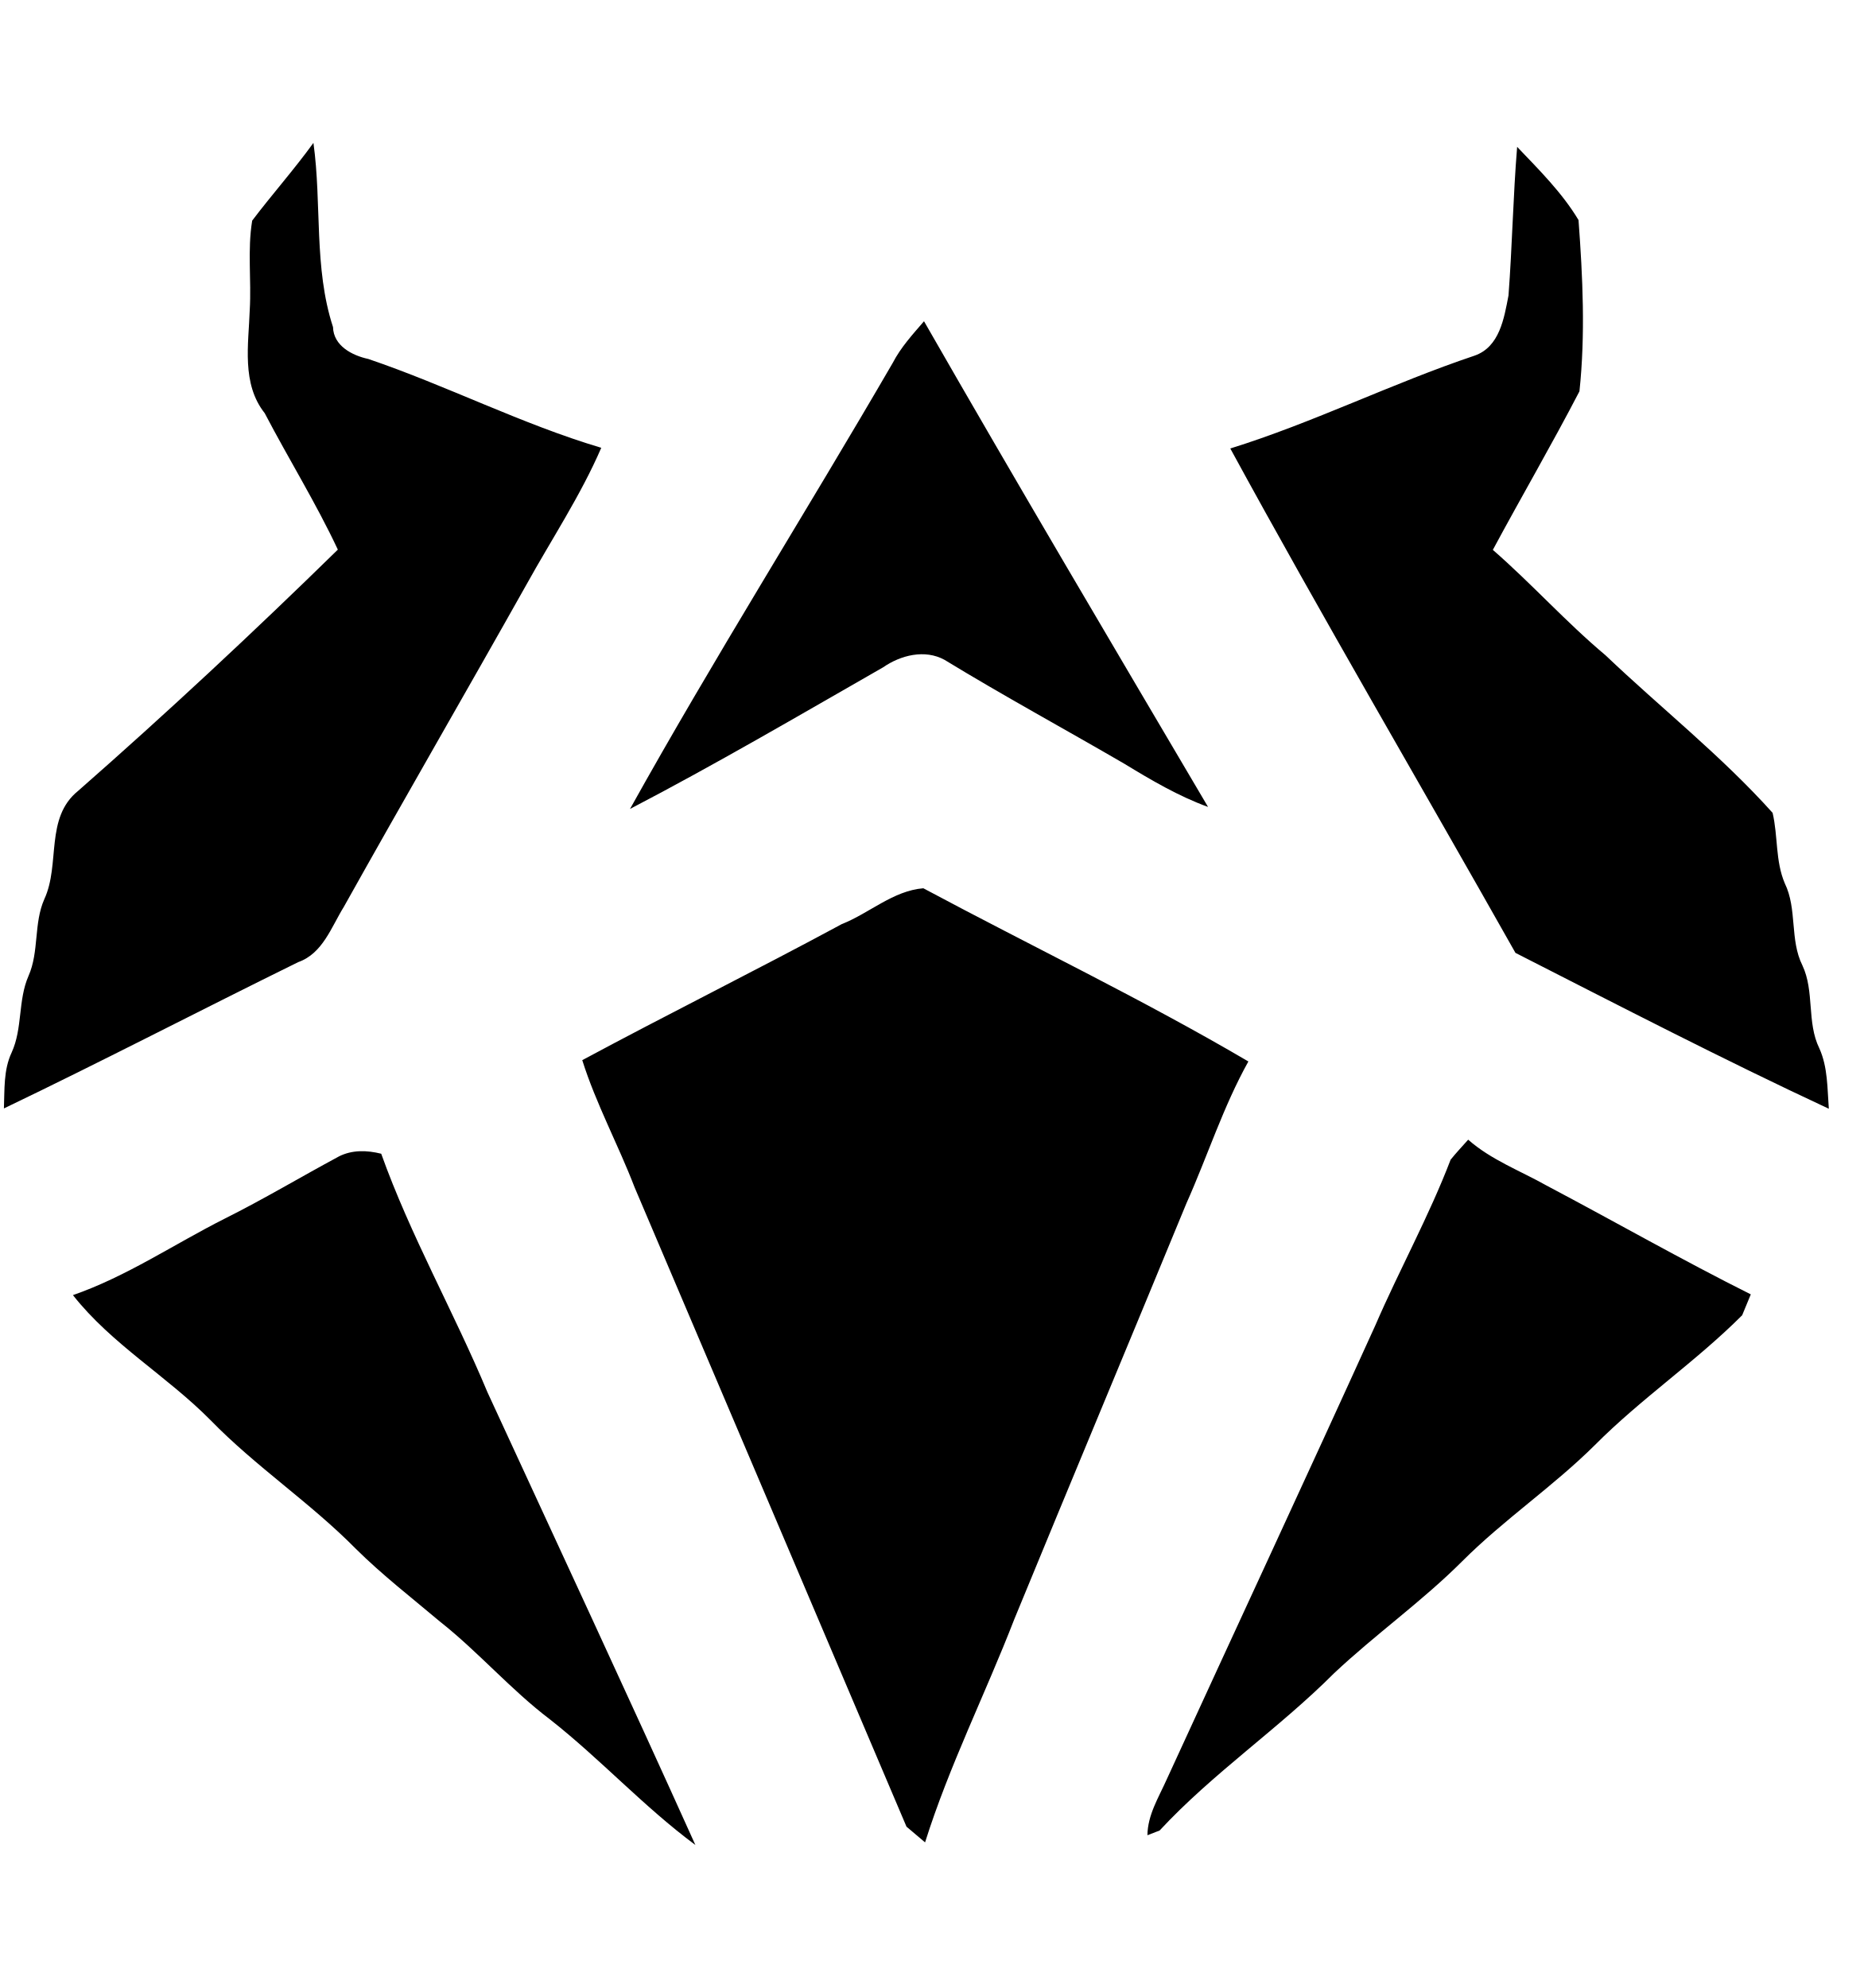
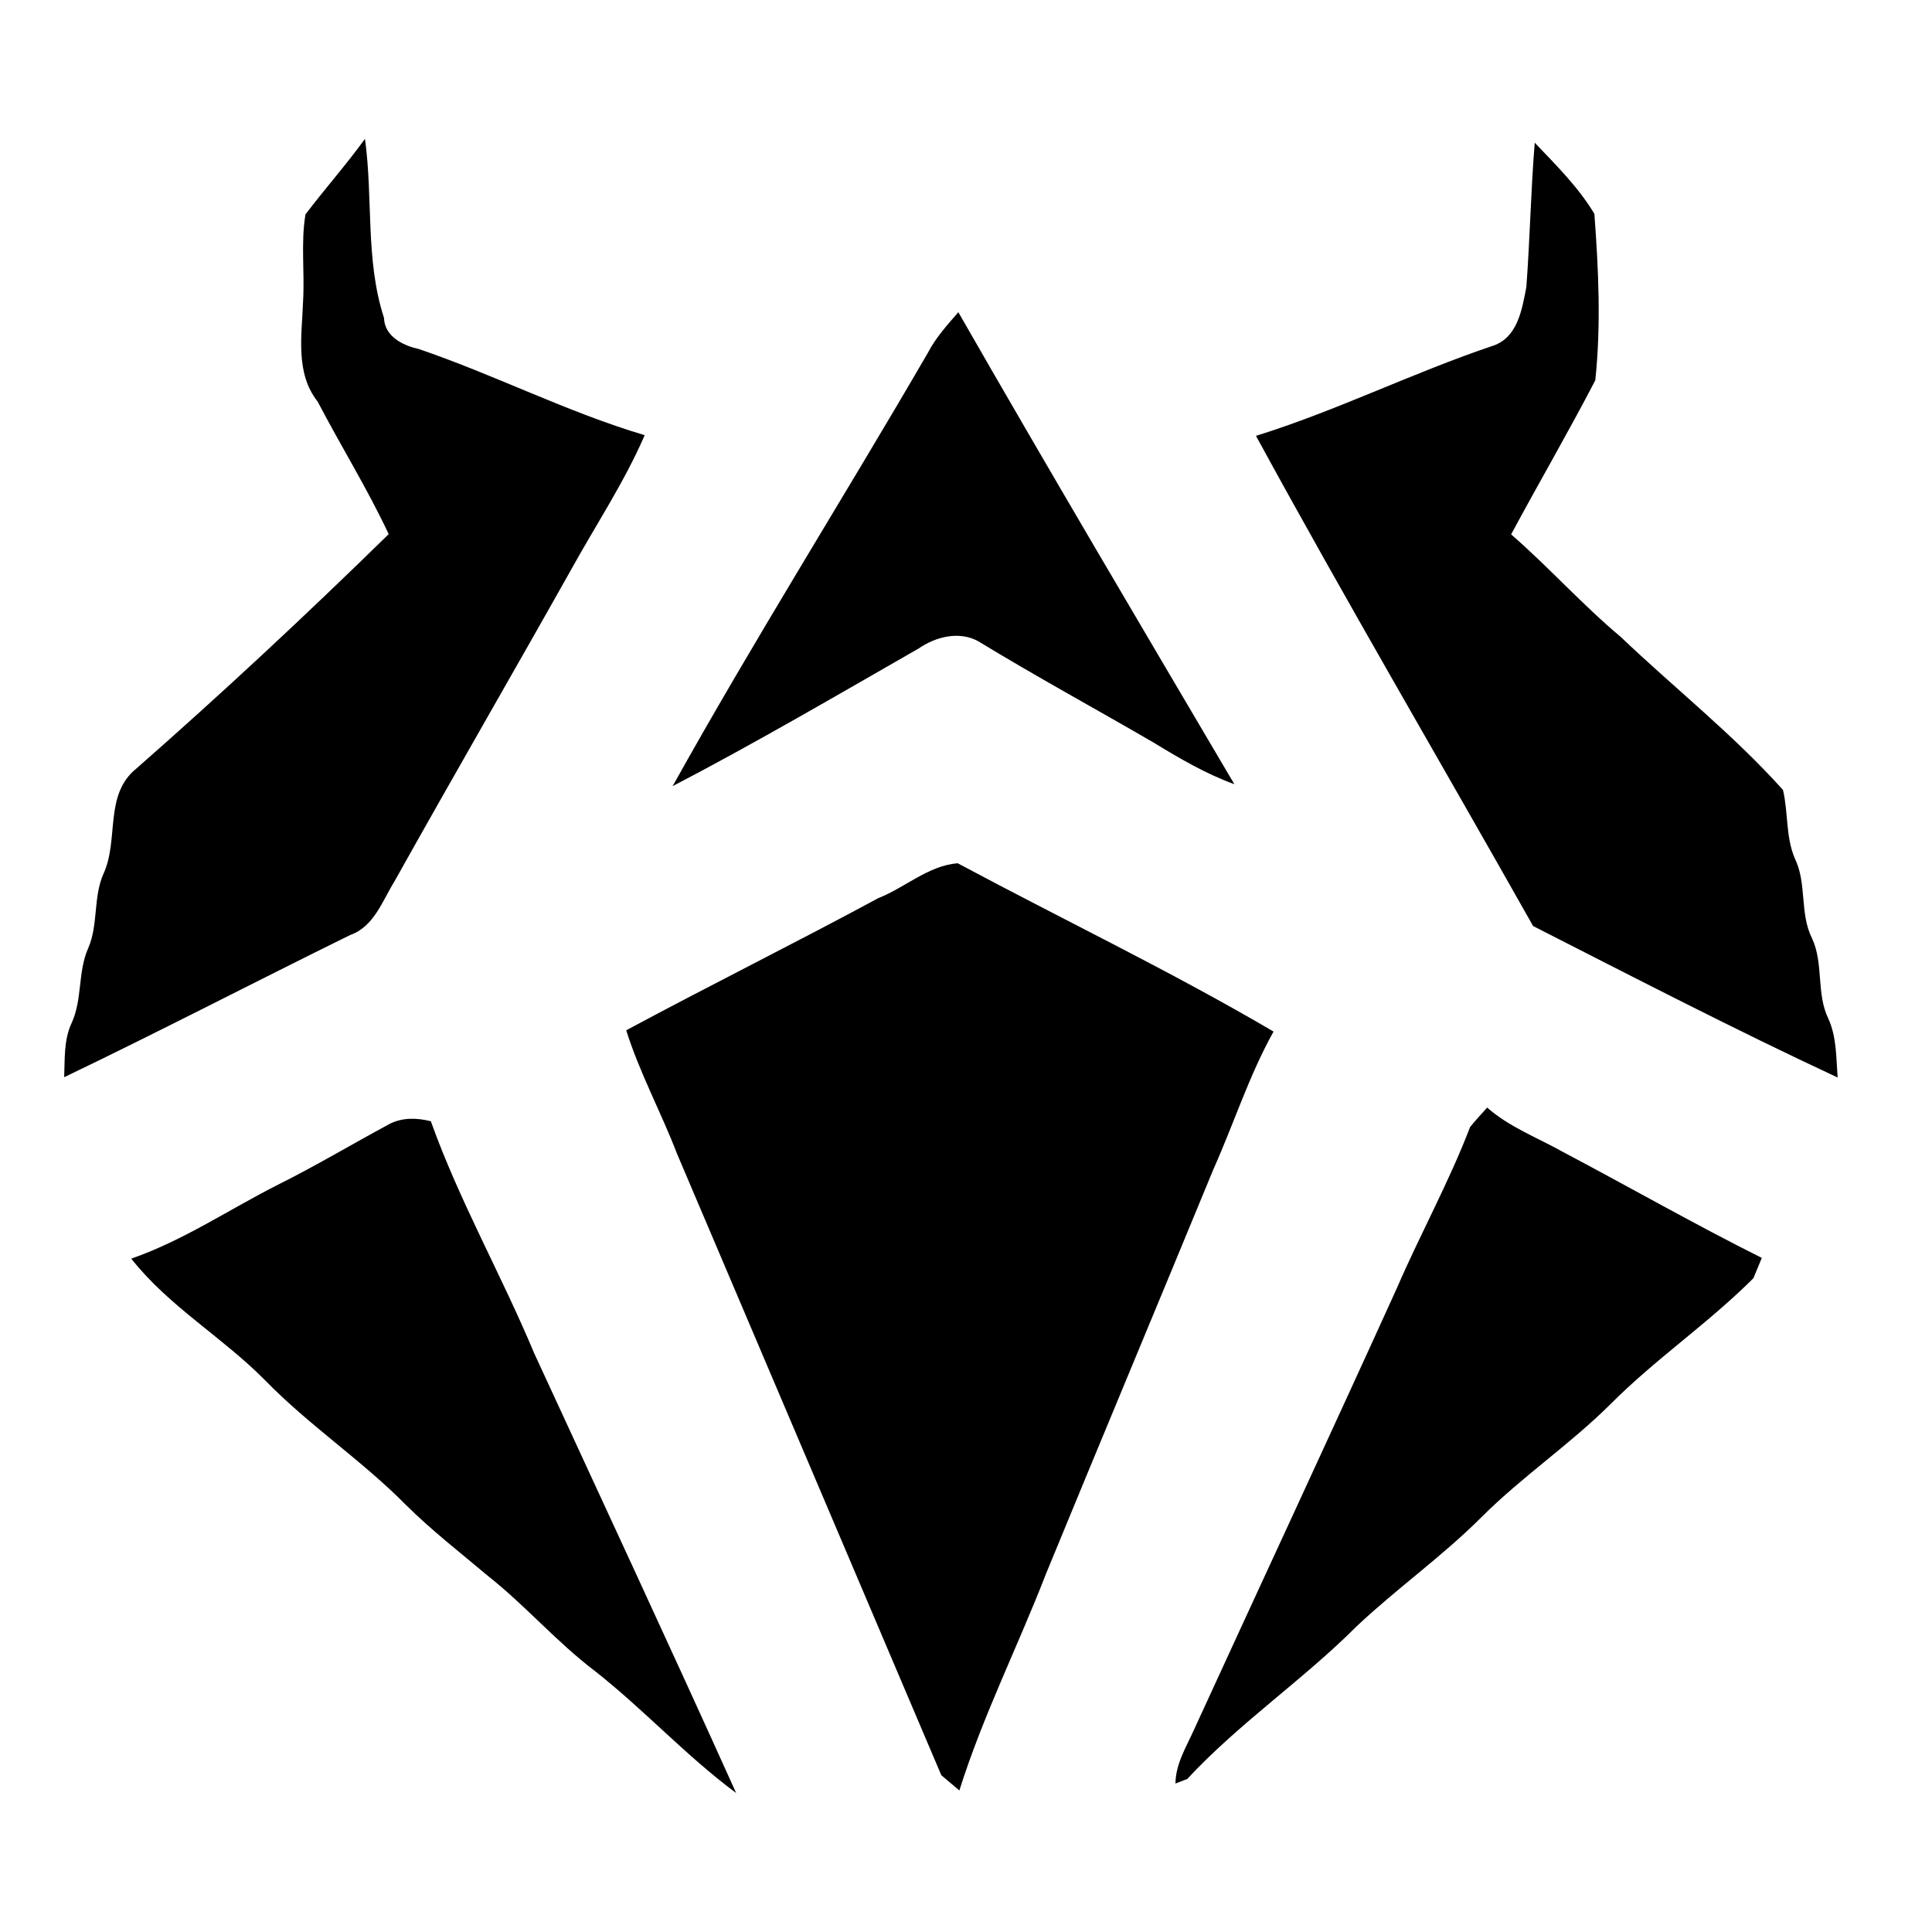
- <svg xmlns="http://www.w3.org/2000/svg" version="1.1" width="30" height="32" viewBox="0 0 30 32">
+ <svg xmlns="http://www.w3.org/2000/svg" version="1.1" width="32" height="32" viewBox="0 0 30 32">
  <path d="M4.058 3.553c0.32-0.423 0.675-0.822 0.987-1.253 0.137 0.986 0.003 2.008 0.315 2.964 0.008 0.303 0.308 0.458 0.568 0.514 1.266 0.43 2.468 1.049 3.75 1.43-0.332 0.768-0.798 1.469-1.203 2.2-0.974 1.733-1.97 3.453-2.94 5.188-0.203 0.327-0.34 0.752-0.735 0.891-1.582 0.778-3.148 1.593-4.737 2.355 0.012-0.303-0.008-0.619 0.124-0.899 0.179-0.391 0.1-0.842 0.272-1.234 0.173-0.392 0.081-0.846 0.255-1.237 0.26-0.563 0.005-1.307 0.544-1.742 1.43-1.255 2.82-2.552 4.18-3.883-0.352-0.751-0.792-1.459-1.177-2.196-0.376-0.475-0.26-1.105-0.241-1.664 0.028-0.478-0.039-0.96 0.039-1.434zM24.42 2.365c-0.065 0.795-0.079 1.594-0.139 2.391-0.071 0.368-0.143 0.829-0.547 0.969-1.33 0.446-2.593 1.078-3.931 1.494 1.487 2.729 3.063 5.411 4.59 8.119 1.672 0.852 3.345 1.717 5.044 2.509-0.025-0.327-0.015-0.668-0.153-0.973-0.205-0.418-0.075-0.915-0.272-1.334-0.207-0.414-0.081-0.907-0.284-1.322-0.153-0.359-0.108-0.76-0.196-1.134-0.824-0.919-1.797-1.686-2.689-2.536-0.635-0.532-1.189-1.153-1.814-1.697 0.459-0.854 0.948-1.693 1.394-2.552 0.097-0.912 0.053-1.844-0.015-2.757-0.263-0.439-0.634-0.807-0.987-1.177zM14.37 5.841c-1.394 2.401-2.879 4.755-4.229 7.18 1.378-0.718 2.723-1.506 4.073-2.279 0.283-0.196 0.671-0.295 0.989-0.121 0.951 0.58 1.932 1.113 2.895 1.673 0.432 0.263 0.871 0.522 1.347 0.695-1.533-2.6-3.071-5.199-4.572-7.818-0.183 0.212-0.373 0.419-0.503 0.67zM13.553 14.873c-1.385 0.748-2.795 1.447-4.181 2.192 0.222 0.704 0.578 1.358 0.843 2.048 1.458 3.429 2.919 6.86 4.376 10.29 0.075 0.063 0.224 0.191 0.299 0.253 0.387-1.23 0.971-2.391 1.437-3.594 0.918-2.233 1.85-4.46 2.77-6.693 0.339-0.758 0.591-1.555 0.997-2.283-1.704-1.001-3.491-1.856-5.232-2.788-0.486 0.040-0.866 0.399-1.307 0.575zM23.351 18.663c-0.35 0.915-0.826 1.774-1.214 2.672-1.109 2.443-2.241 4.873-3.359 7.311-0.129 0.289-0.305 0.567-0.309 0.895 0.048-0.019 0.147-0.057 0.196-0.076 0.86-0.927 1.917-1.638 2.808-2.531 0.666-0.627 1.417-1.157 2.064-1.804 0.67-0.67 1.462-1.202 2.134-1.869 0.743-0.748 1.625-1.343 2.371-2.090 0.035-0.084 0.104-0.252 0.139-0.336-1.11-0.555-2.188-1.171-3.284-1.75-0.426-0.24-0.895-0.414-1.265-0.74-0.093 0.105-0.191 0.208-0.28 0.319zM5.451 18.617c-0.612 0.329-1.211 0.688-1.834 0.999-0.814 0.41-1.578 0.931-2.443 1.231 0.623 0.791 1.513 1.302 2.216 2.014 0.727 0.747 1.604 1.326 2.336 2.068 0.426 0.422 0.901 0.79 1.358 1.175 0.62 0.49 1.138 1.095 1.769 1.573 0.812 0.638 1.51 1.406 2.34 2.021-1.098-2.436-2.228-4.86-3.347-7.288-0.54-1.293-1.239-2.52-1.71-3.839-0.229-0.057-0.468-0.065-0.684 0.045z" />
</svg>
